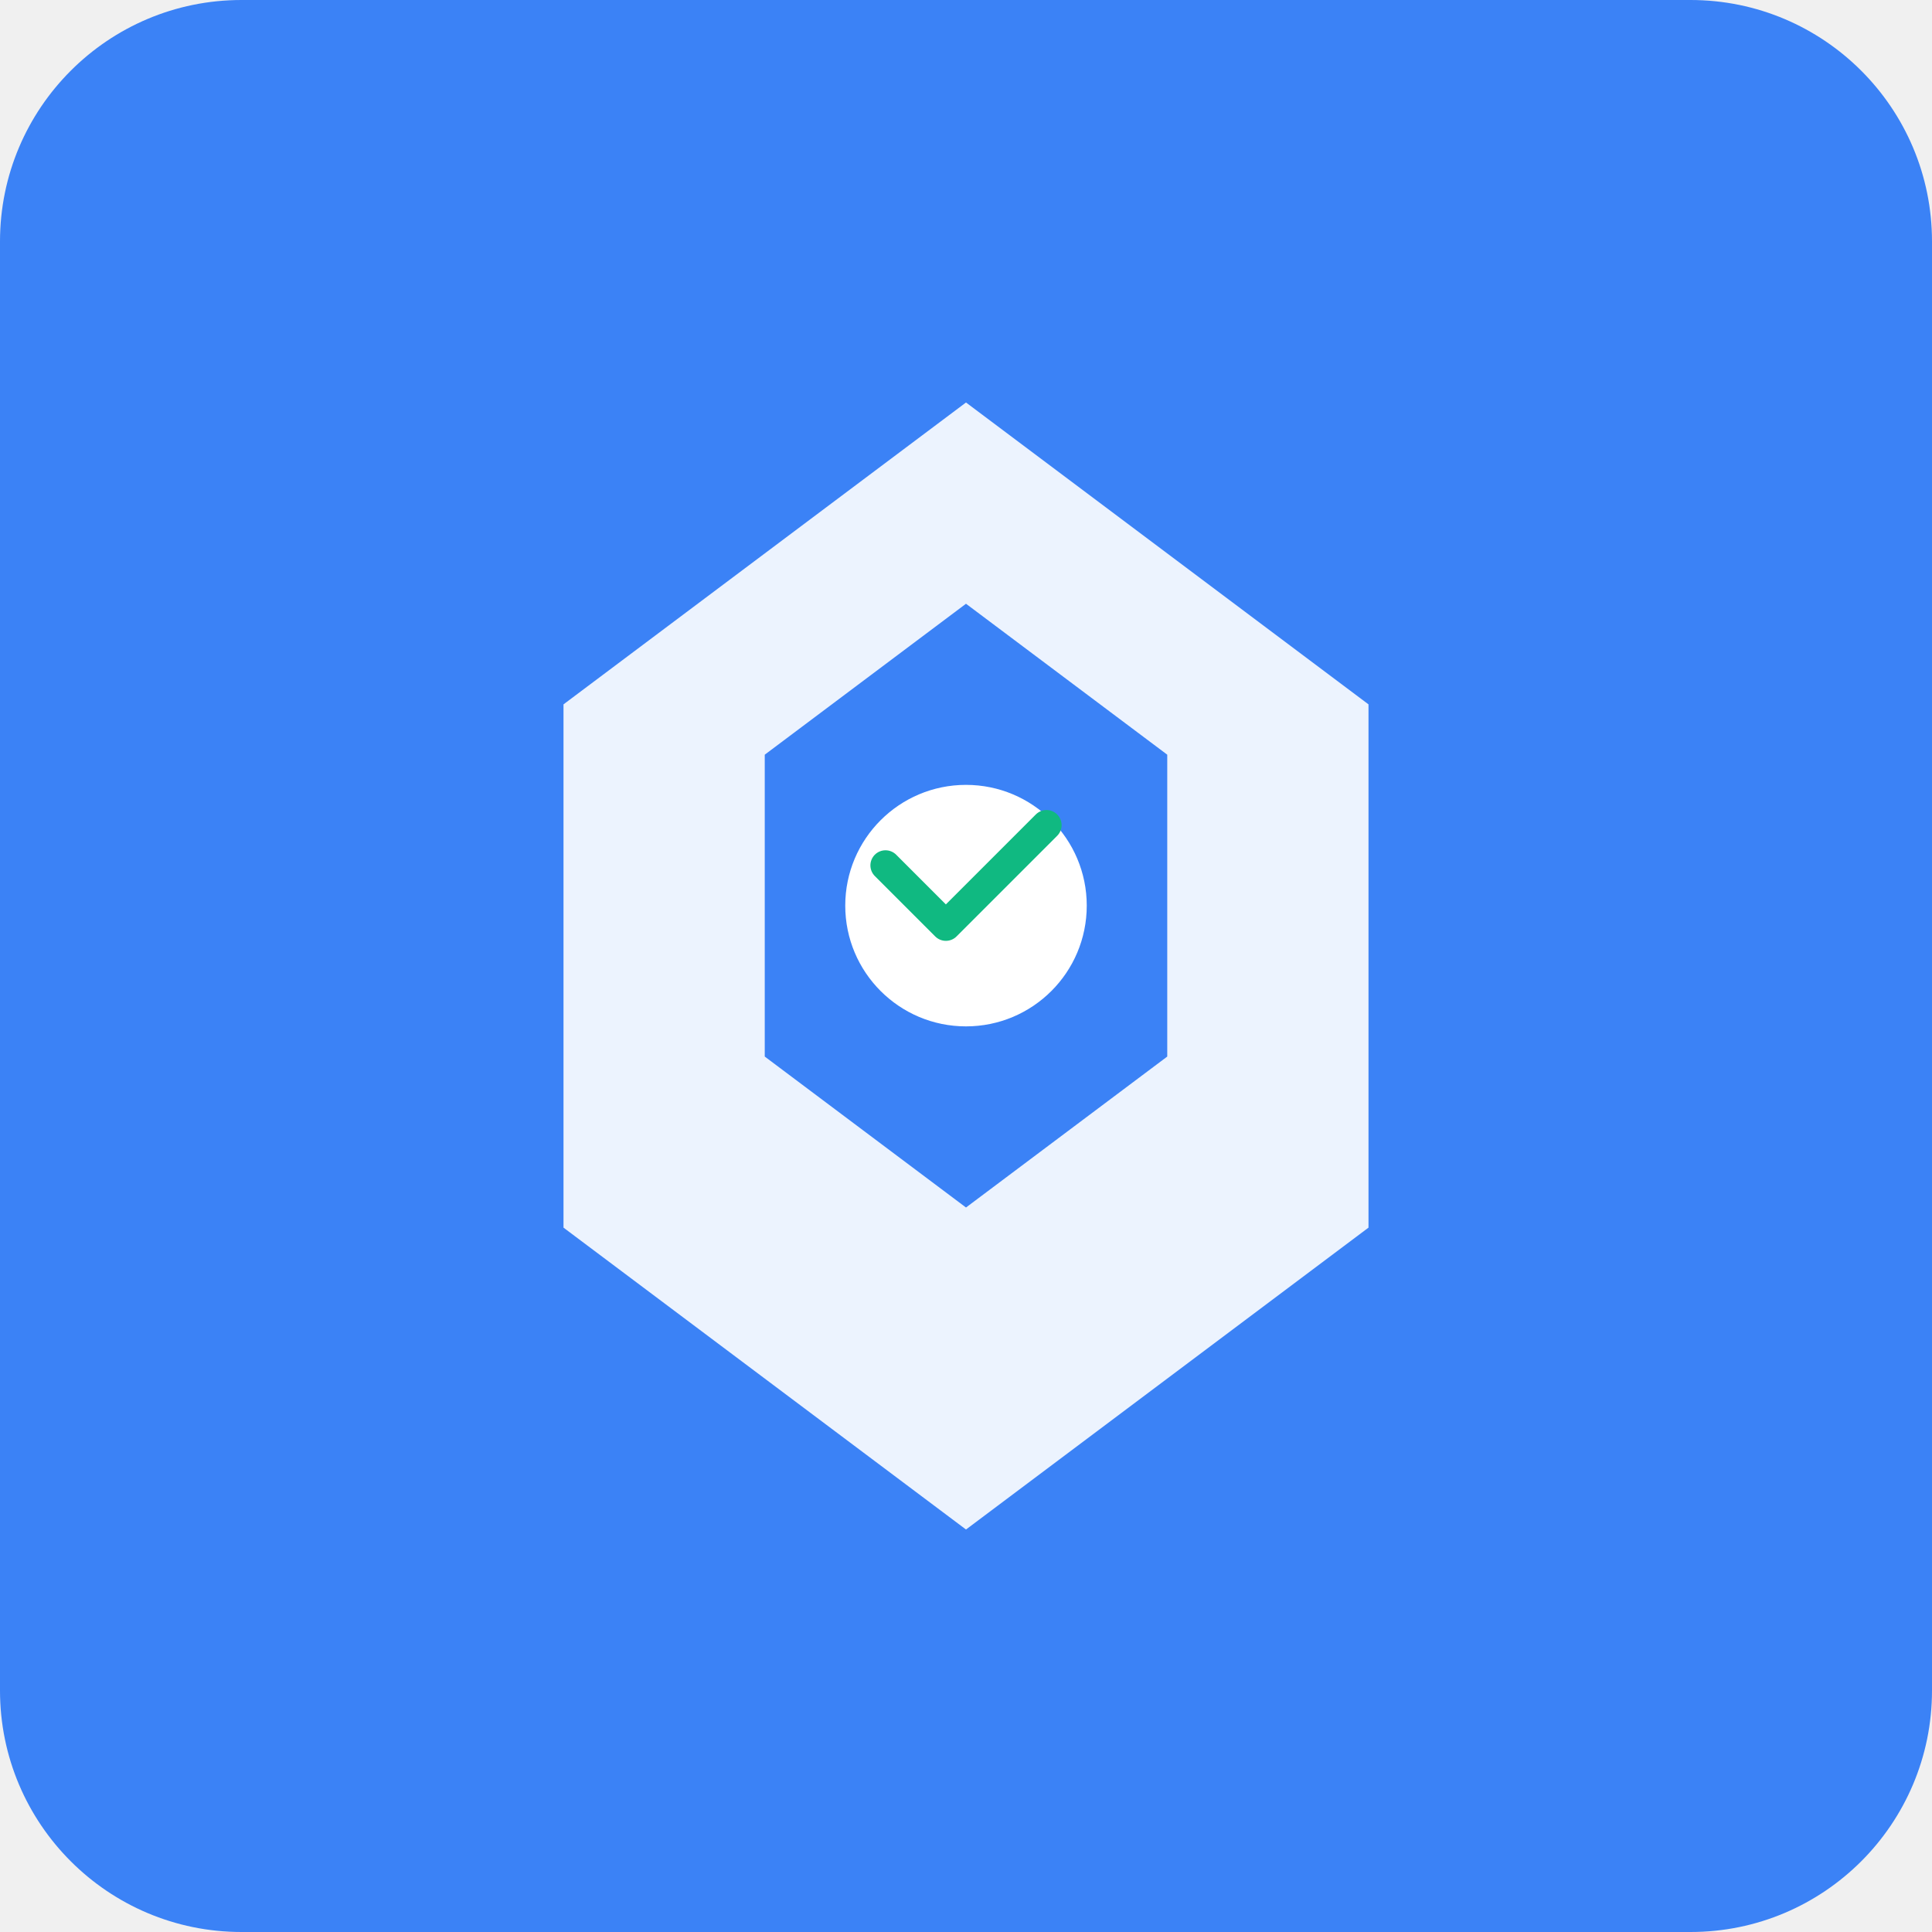
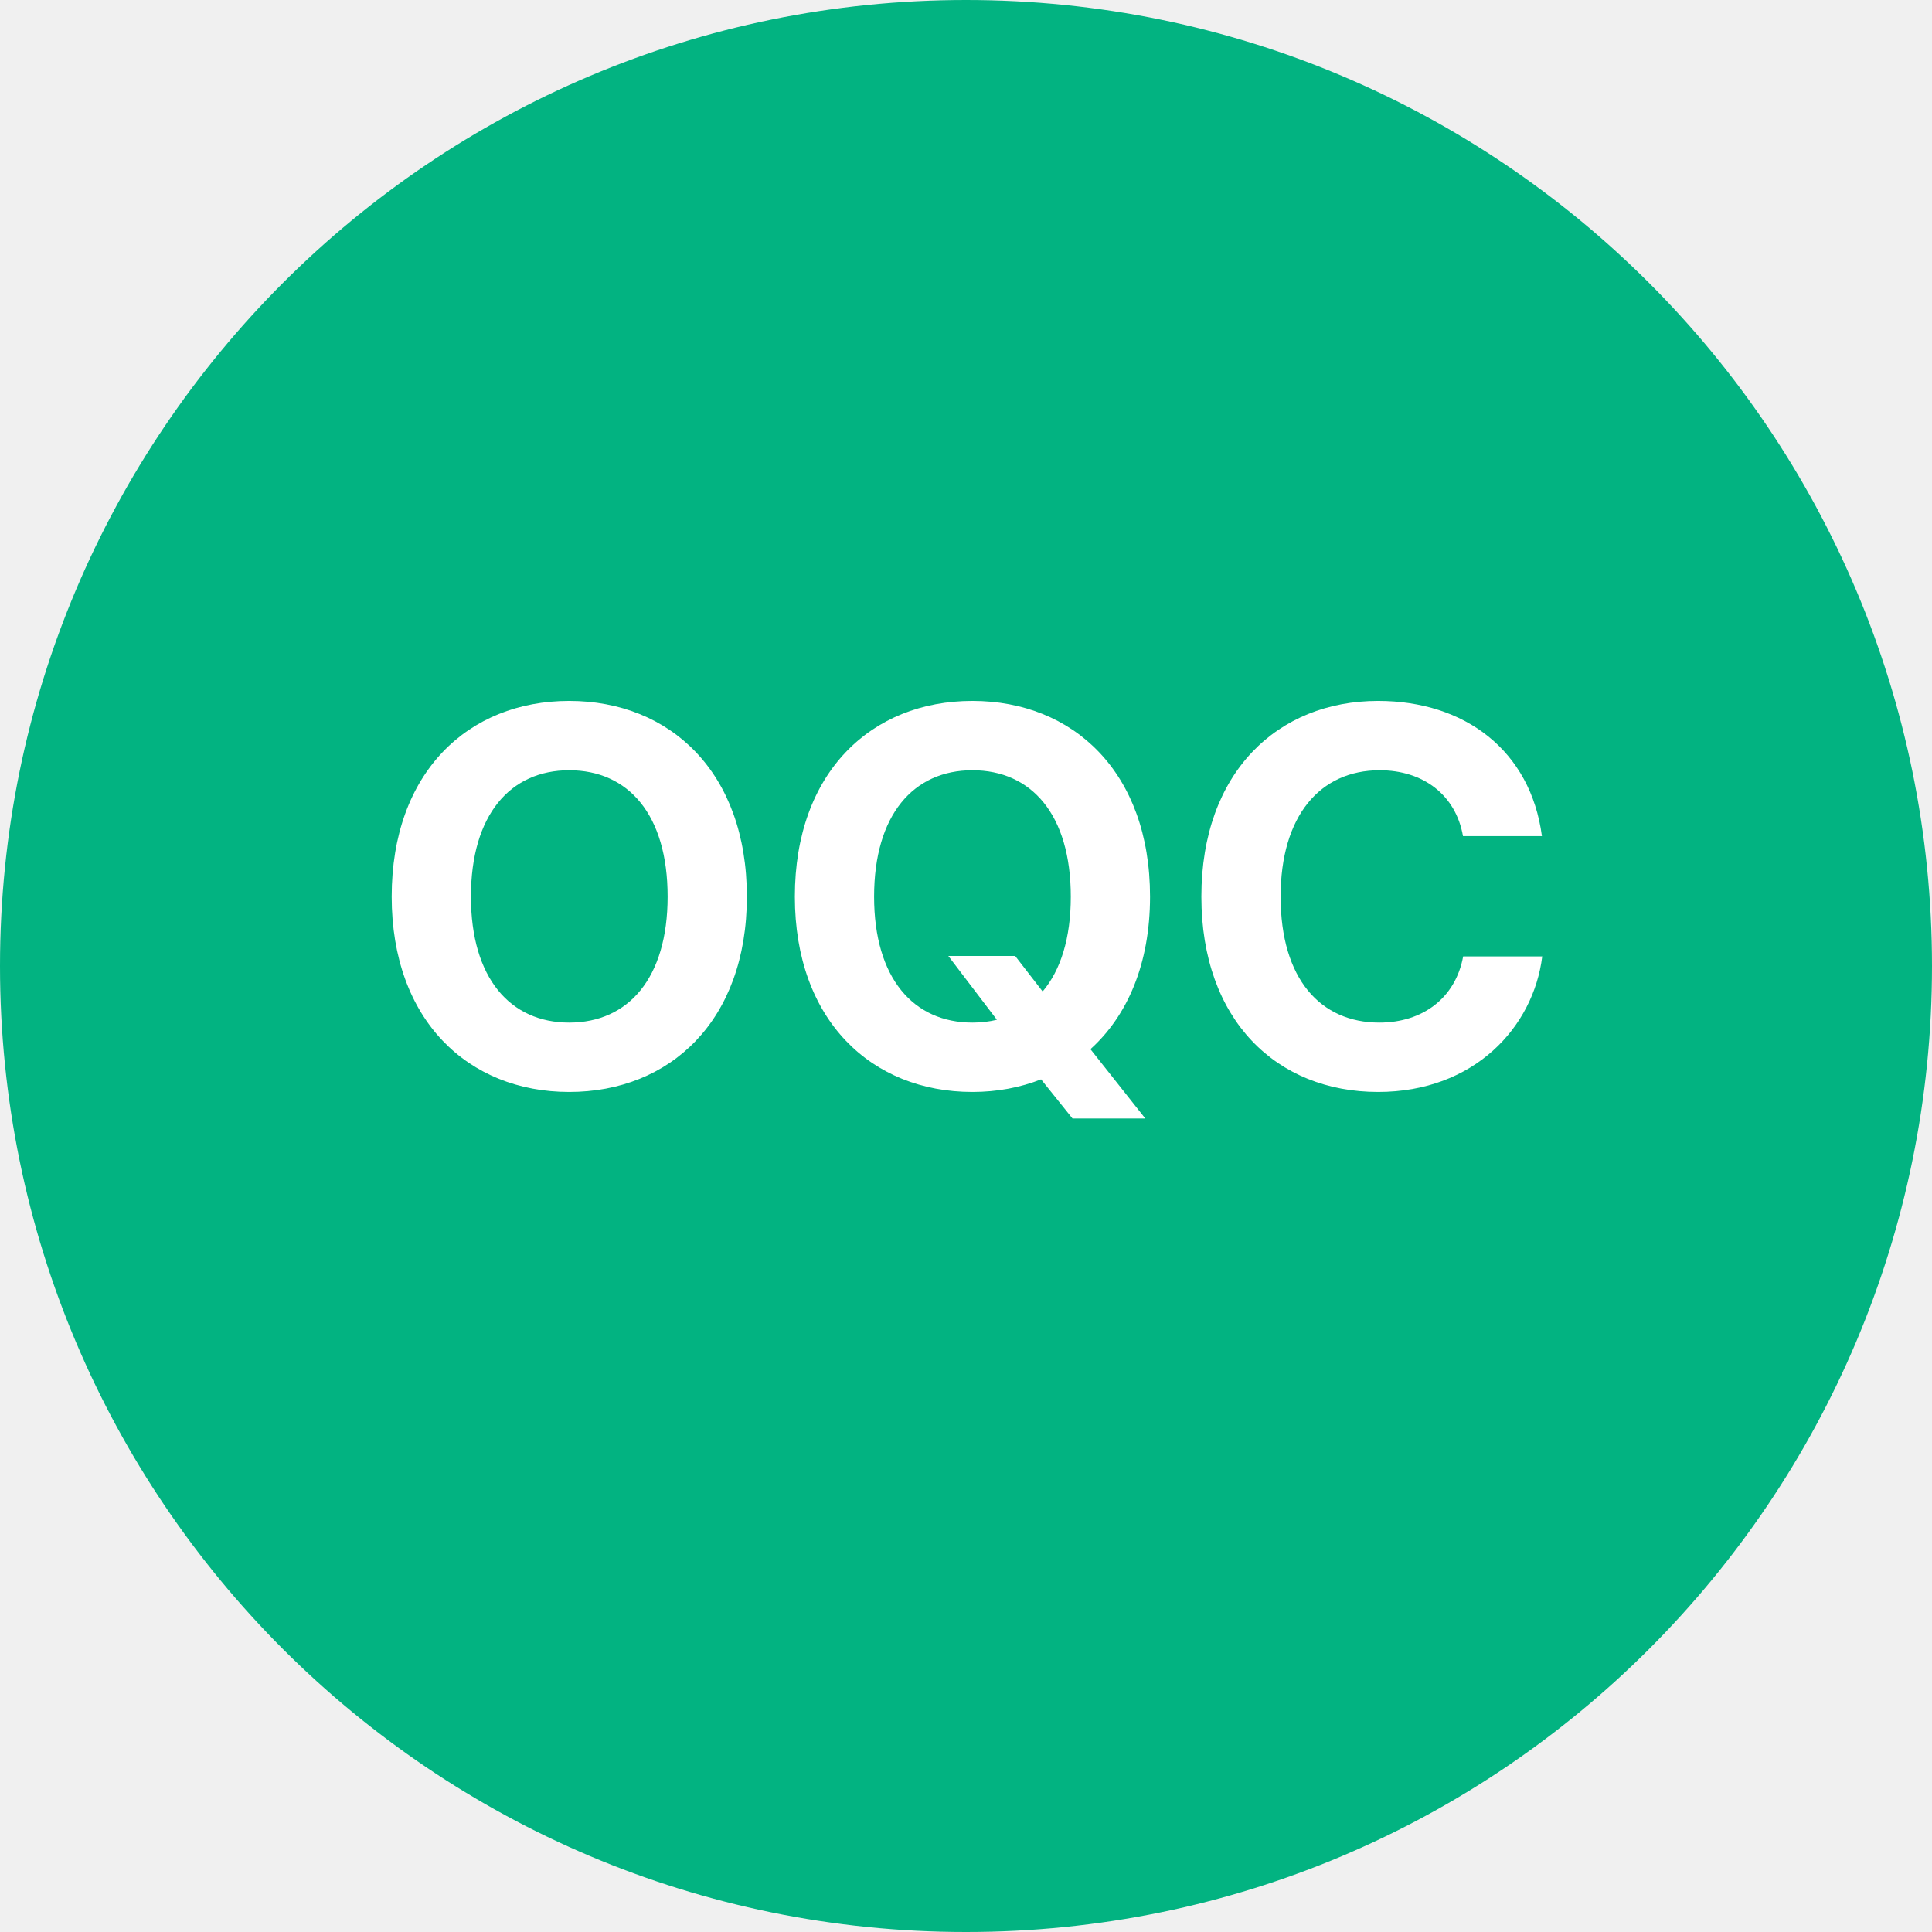
<svg xmlns="http://www.w3.org/2000/svg" viewBox="0 0 192 192" fill="none">
-   <rect width="192" height="192" rx="24" fill="#3B82F6" />
-   <path d="M96 40L136 70V122L96 152L56 122V70L96 40Z" fill="white" fill-opacity="0.9" />
-   <path d="M96 60L116 75V105L96 120L76 105V75L96 60Z" fill="#3B82F6" />
-   <circle cx="96" cy="90" r="12" fill="white" />
-   <path d="M88 86L94 92L104 82" stroke="#10B981" stroke-width="3" stroke-linecap="round" stroke-linejoin="round" />
+   <circle cx="96" cy="96" r="96" fill="#02B381" />
+   <text x="96" y="108" text-anchor="middle" font-family="Inter, Arial, sans-serif" font-size="52" font-weight="700" fill="white">OQC</text>
</svg>
